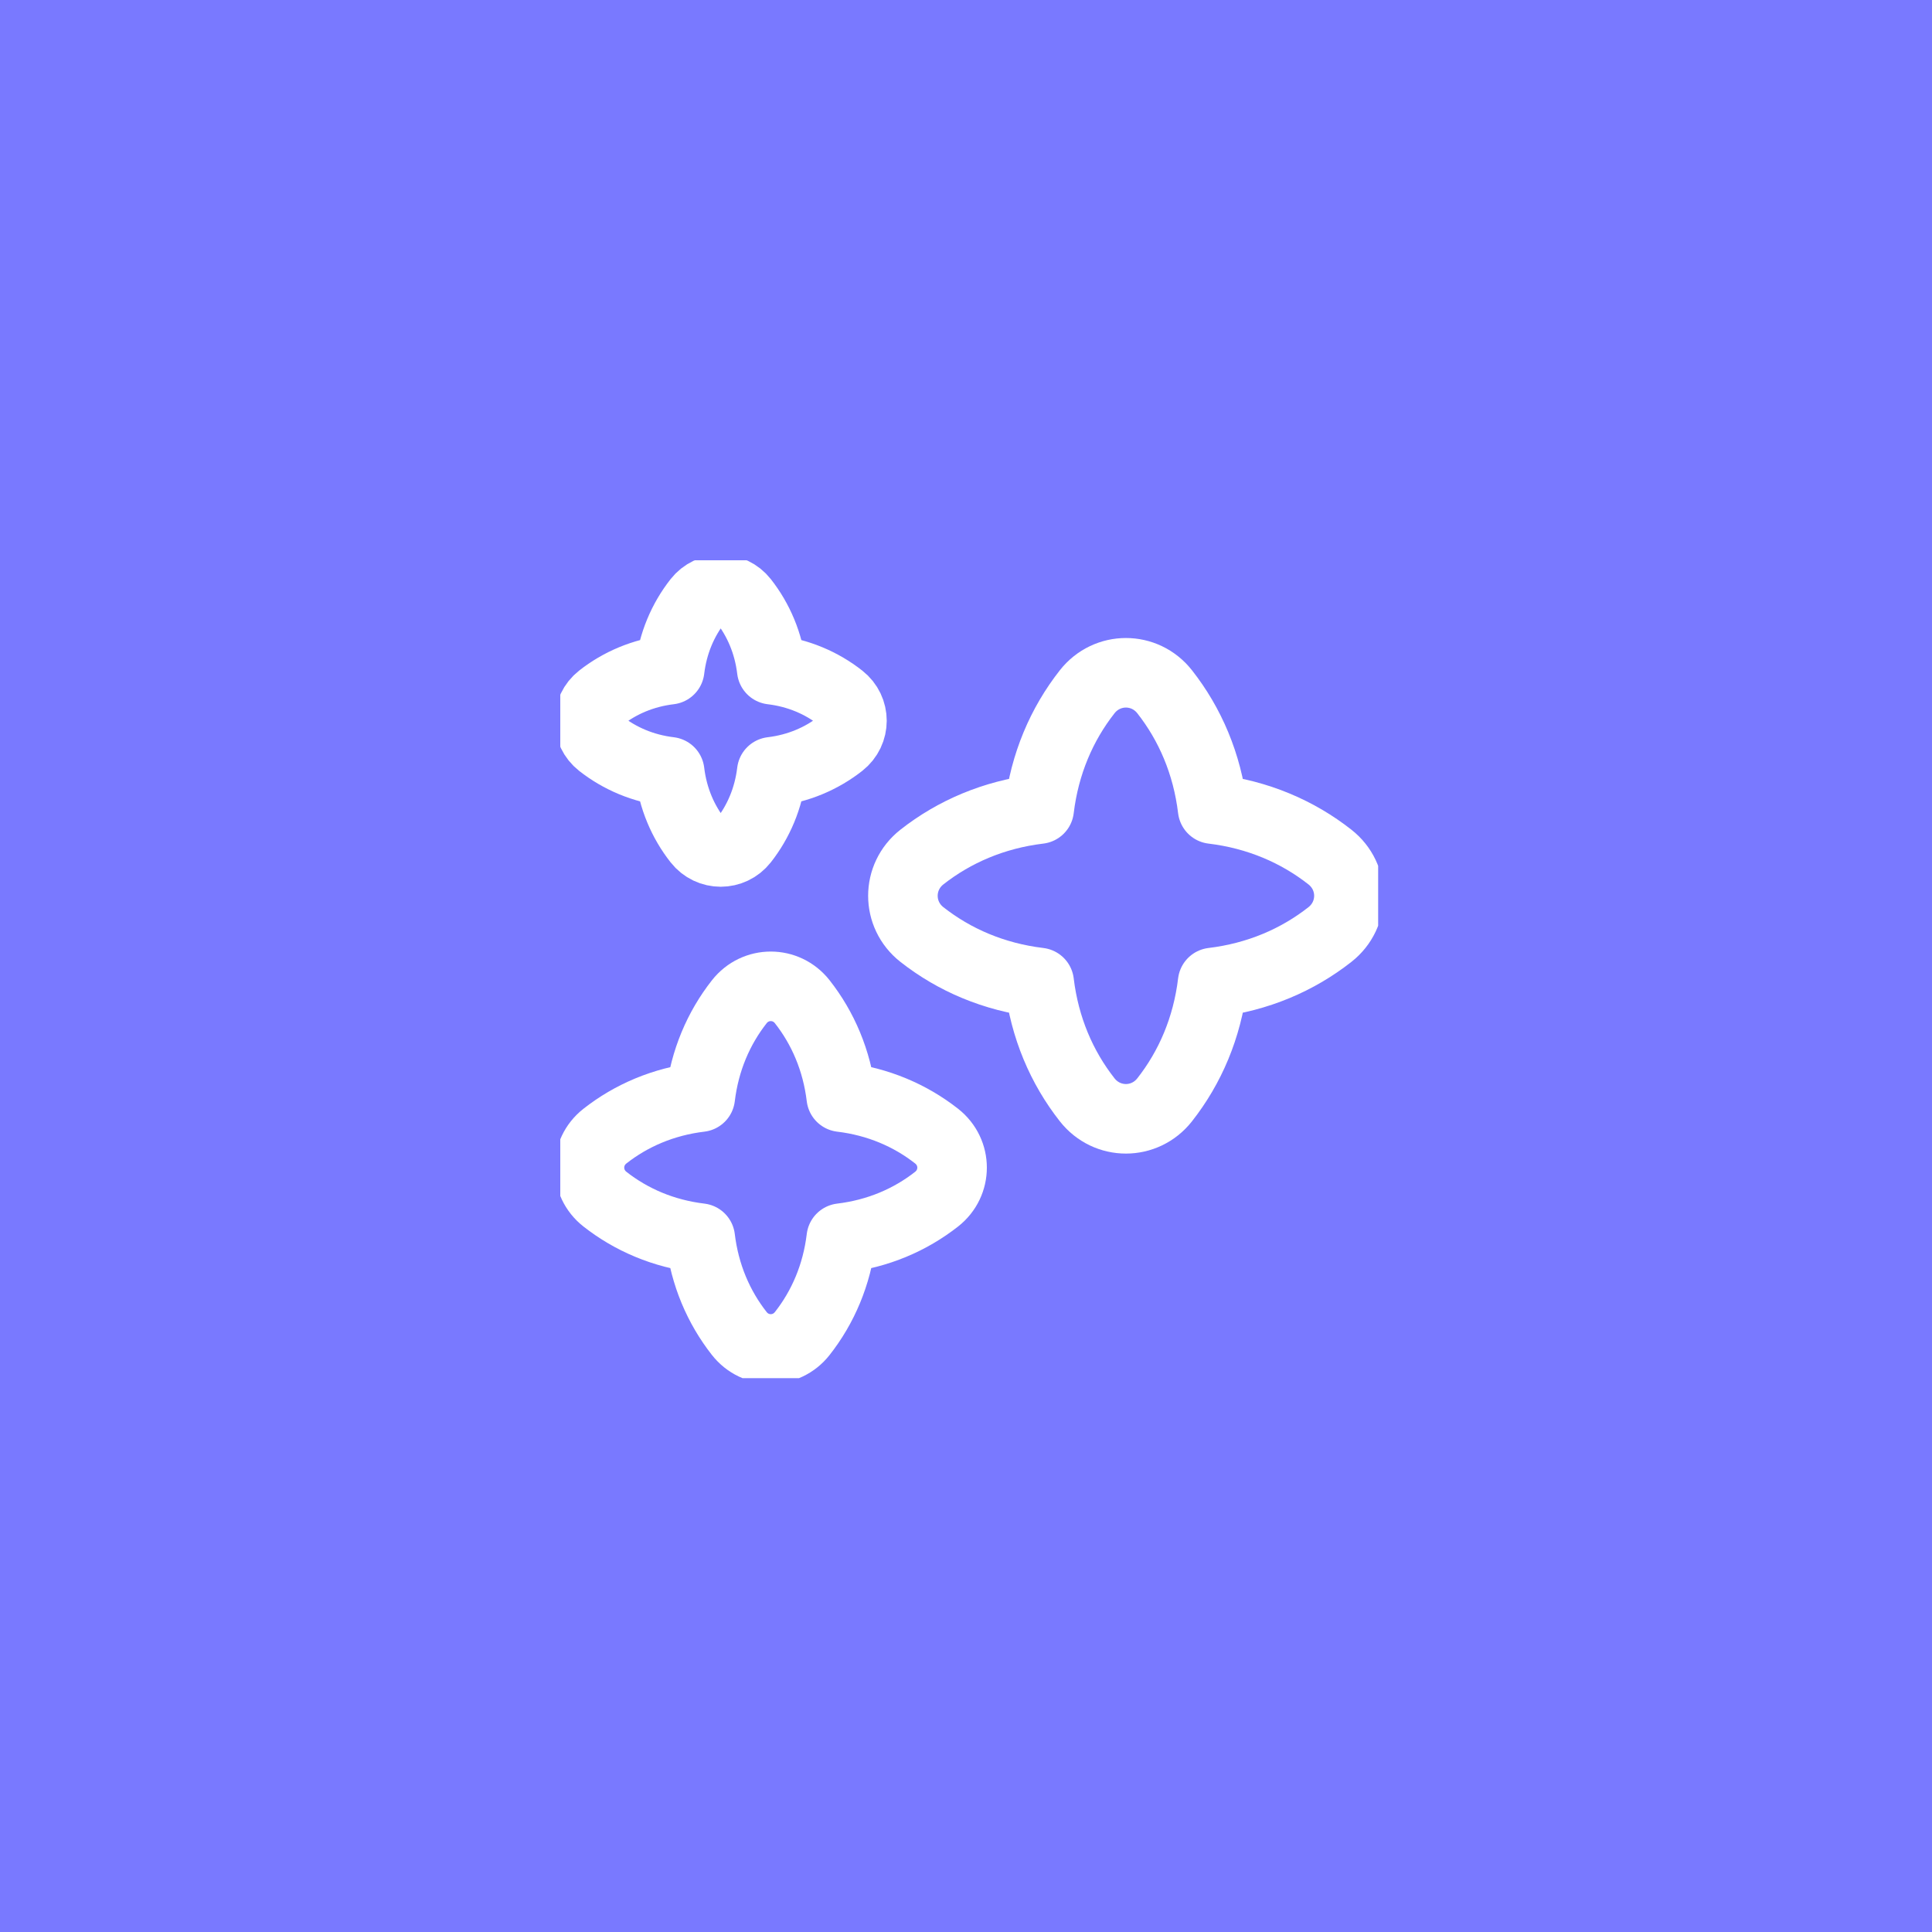
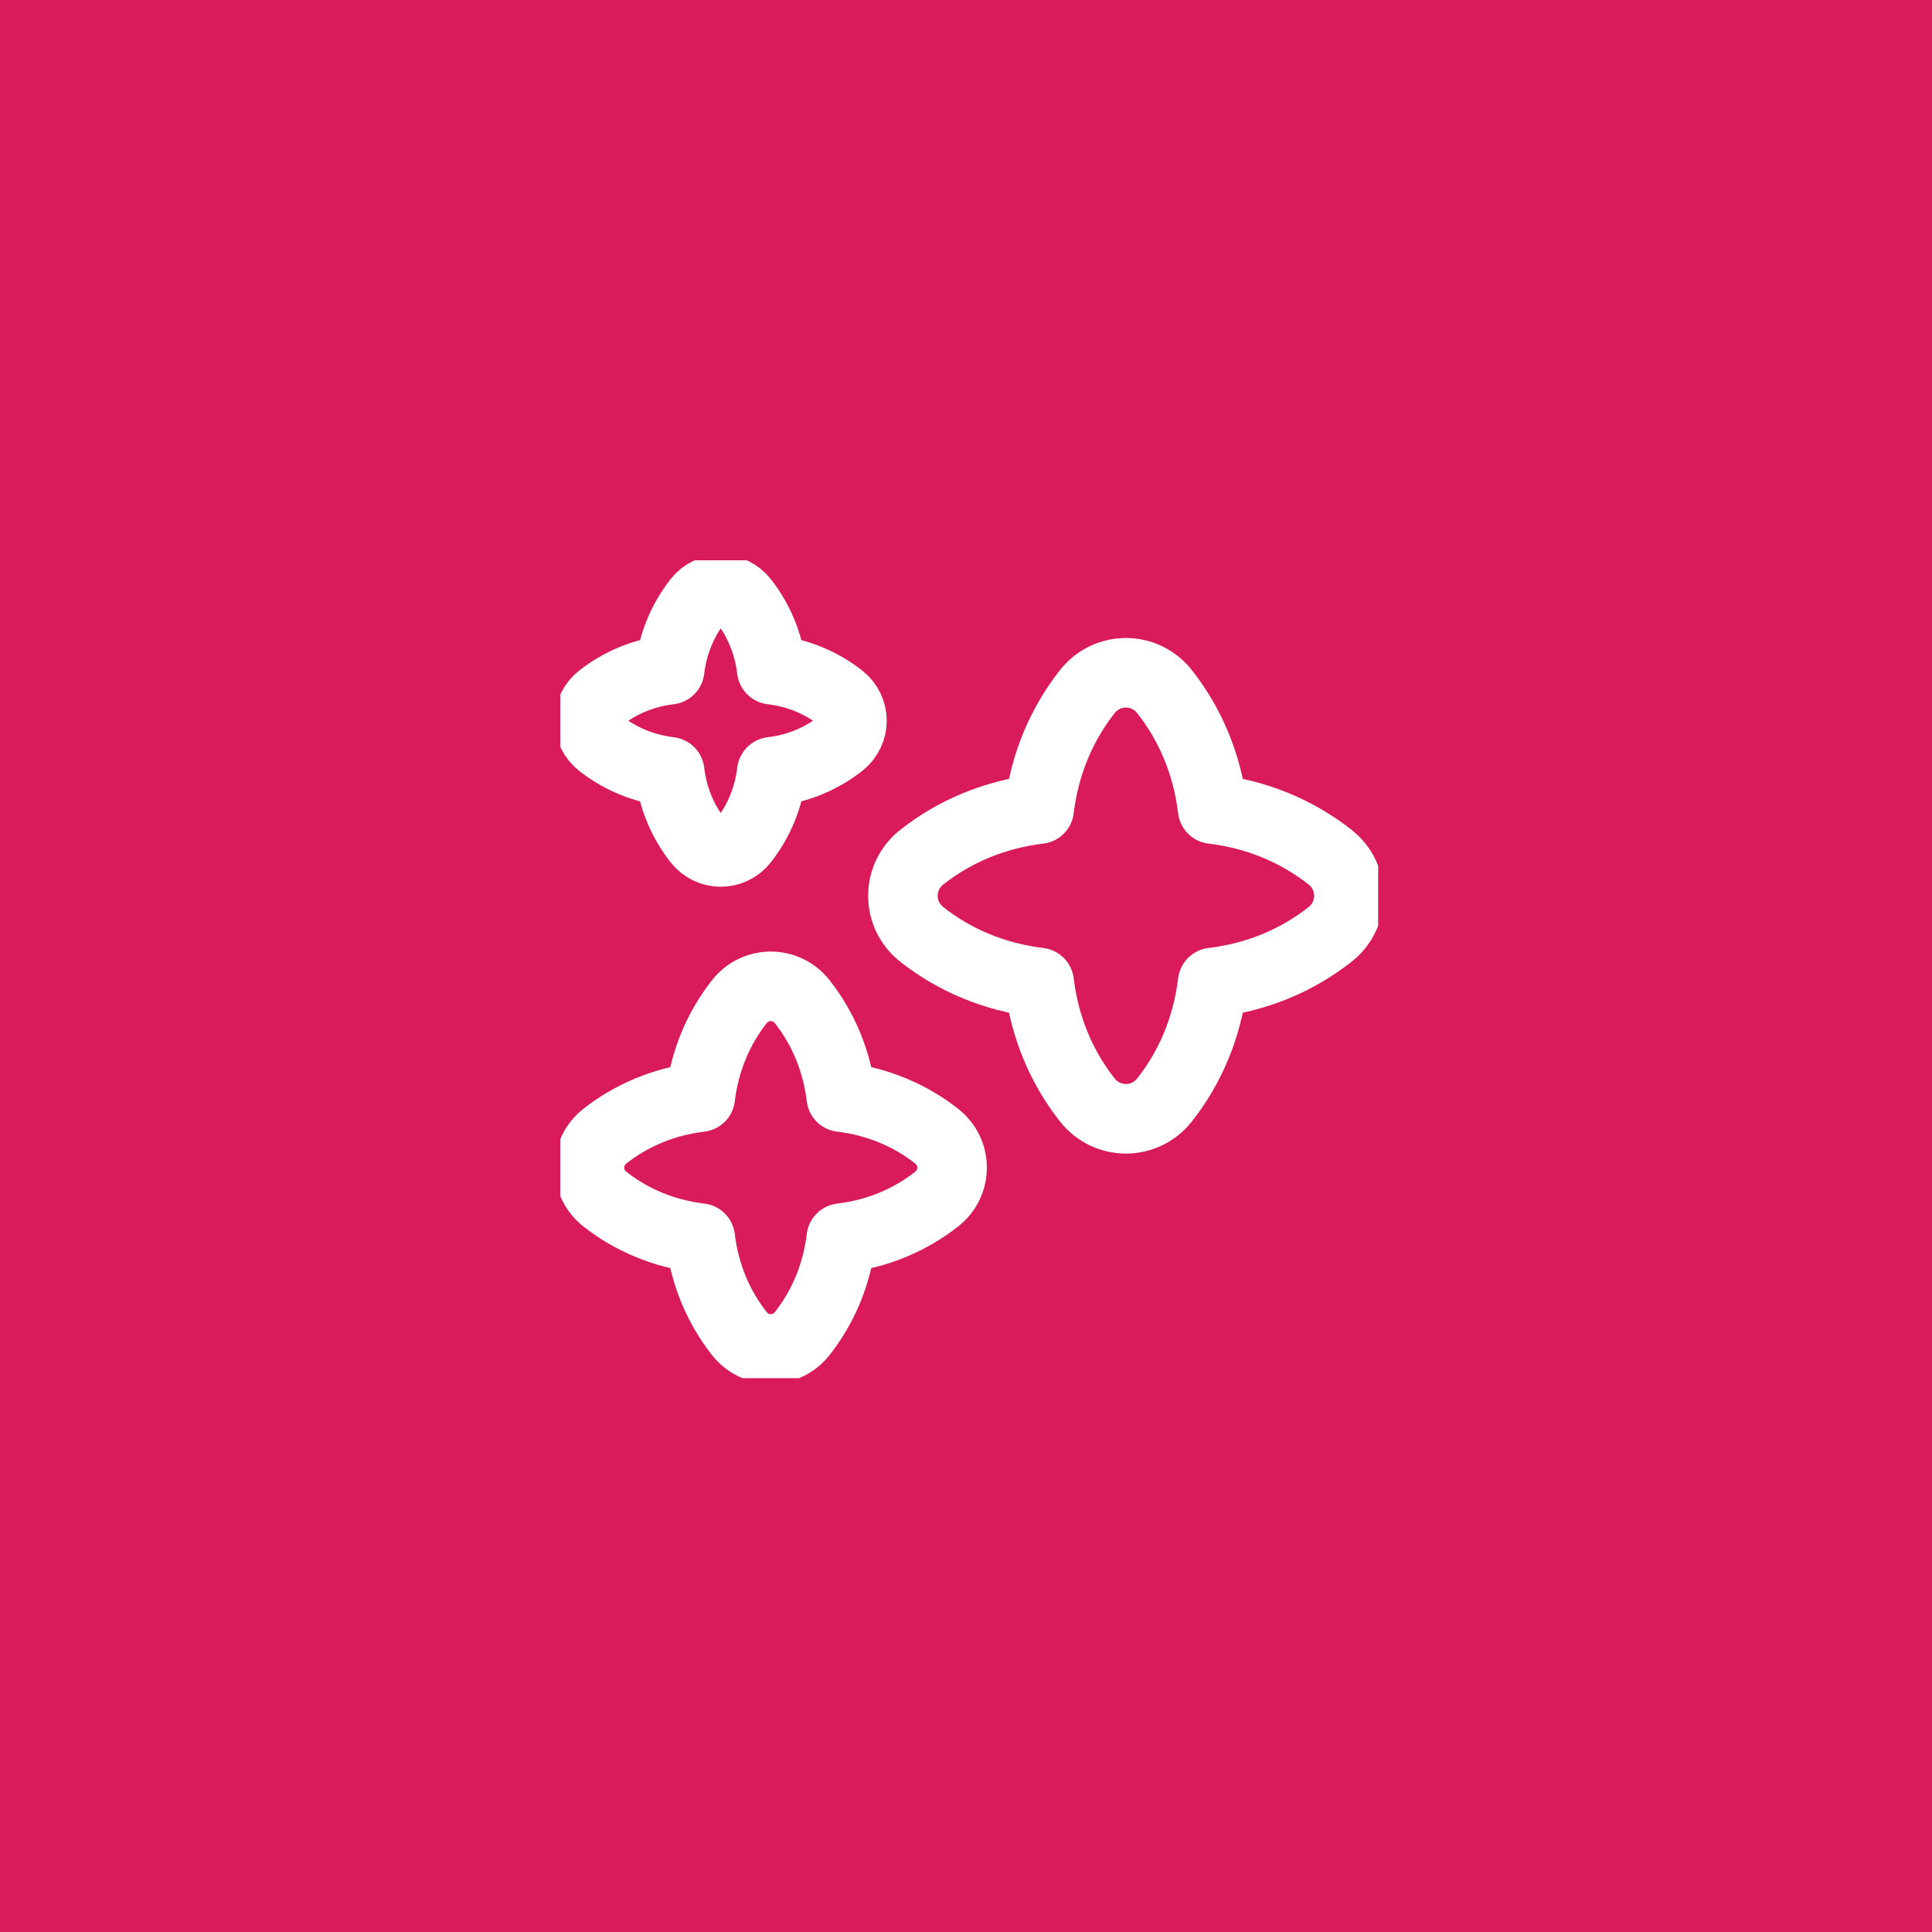
<svg xmlns="http://www.w3.org/2000/svg" width="100" height="100" viewBox="0 0 100 100" fill="none">
-   <rect width="100" height="100" fill="#7979FF" />
+   <rect width="100" height="100" fill="#D91B5C" />
  <g clip-path="url(#clip0_14370_42681)">
    <path d="M53.788 41.877C54.07 39.533 54.956 37.481 56.272 35.806C57.302 34.496 59.252 34.496 60.282 35.806C61.598 37.481 62.484 39.533 62.766 41.877C65.11 42.159 67.163 43.045 68.837 44.361C70.148 45.391 70.148 47.341 68.837 48.371C67.163 49.687 65.11 50.573 62.766 50.855C62.484 53.199 61.598 55.252 60.282 56.926C59.252 58.237 57.302 58.237 56.272 56.926C54.956 55.252 54.07 53.199 53.788 50.855C51.444 50.573 49.392 49.687 47.717 48.371C46.407 47.341 46.407 45.391 47.717 44.361C49.392 43.045 51.444 42.159 53.788 41.877Z" stroke="white" stroke-width="3.6" stroke-linecap="round" stroke-linejoin="round" />
    <path d="M36.245 56.787C36.475 54.881 37.195 53.213 38.265 51.851C39.102 50.786 40.688 50.786 41.525 51.851C42.595 53.213 43.315 54.881 43.545 56.787C45.45 57.016 47.119 57.737 48.48 58.806C49.546 59.644 49.546 61.229 48.48 62.067C47.119 63.136 45.45 63.857 43.545 64.086C43.315 65.992 42.595 67.66 41.525 69.022C40.688 70.087 39.102 70.087 38.265 69.022C37.195 67.66 36.475 65.992 36.245 64.086C34.34 63.857 32.671 63.136 31.31 62.067C30.244 61.229 30.244 59.644 31.31 58.806C32.671 57.737 34.34 57.016 36.245 56.787Z" stroke="white" stroke-width="3.6" stroke-linecap="round" stroke-linejoin="round" />
    <path d="M34.662 34.663C34.828 33.284 35.349 32.076 36.124 31.09C36.73 30.319 37.878 30.319 38.484 31.09C39.258 32.076 39.78 33.284 39.946 34.663C41.325 34.829 42.533 35.35 43.518 36.125C44.29 36.731 44.29 37.879 43.518 38.485C42.533 39.259 41.325 39.781 39.946 39.947C39.78 41.326 39.258 42.534 38.484 43.52C37.878 44.291 36.73 44.291 36.124 43.52C35.349 42.534 34.828 41.326 34.662 39.947C33.283 39.781 32.075 39.259 31.089 38.485C30.318 37.879 30.318 36.731 31.089 36.125C32.075 35.35 33.282 34.829 34.662 34.663Z" stroke="white" stroke-width="3.6" stroke-linecap="round" stroke-linejoin="round" />
  </g>
  <defs>
    <clipPath id="clip0_14370_42681">
      <rect width="42.333" height="42.333" fill="white" transform="translate(29 29)" />
    </clipPath>
  </defs>
</svg>
